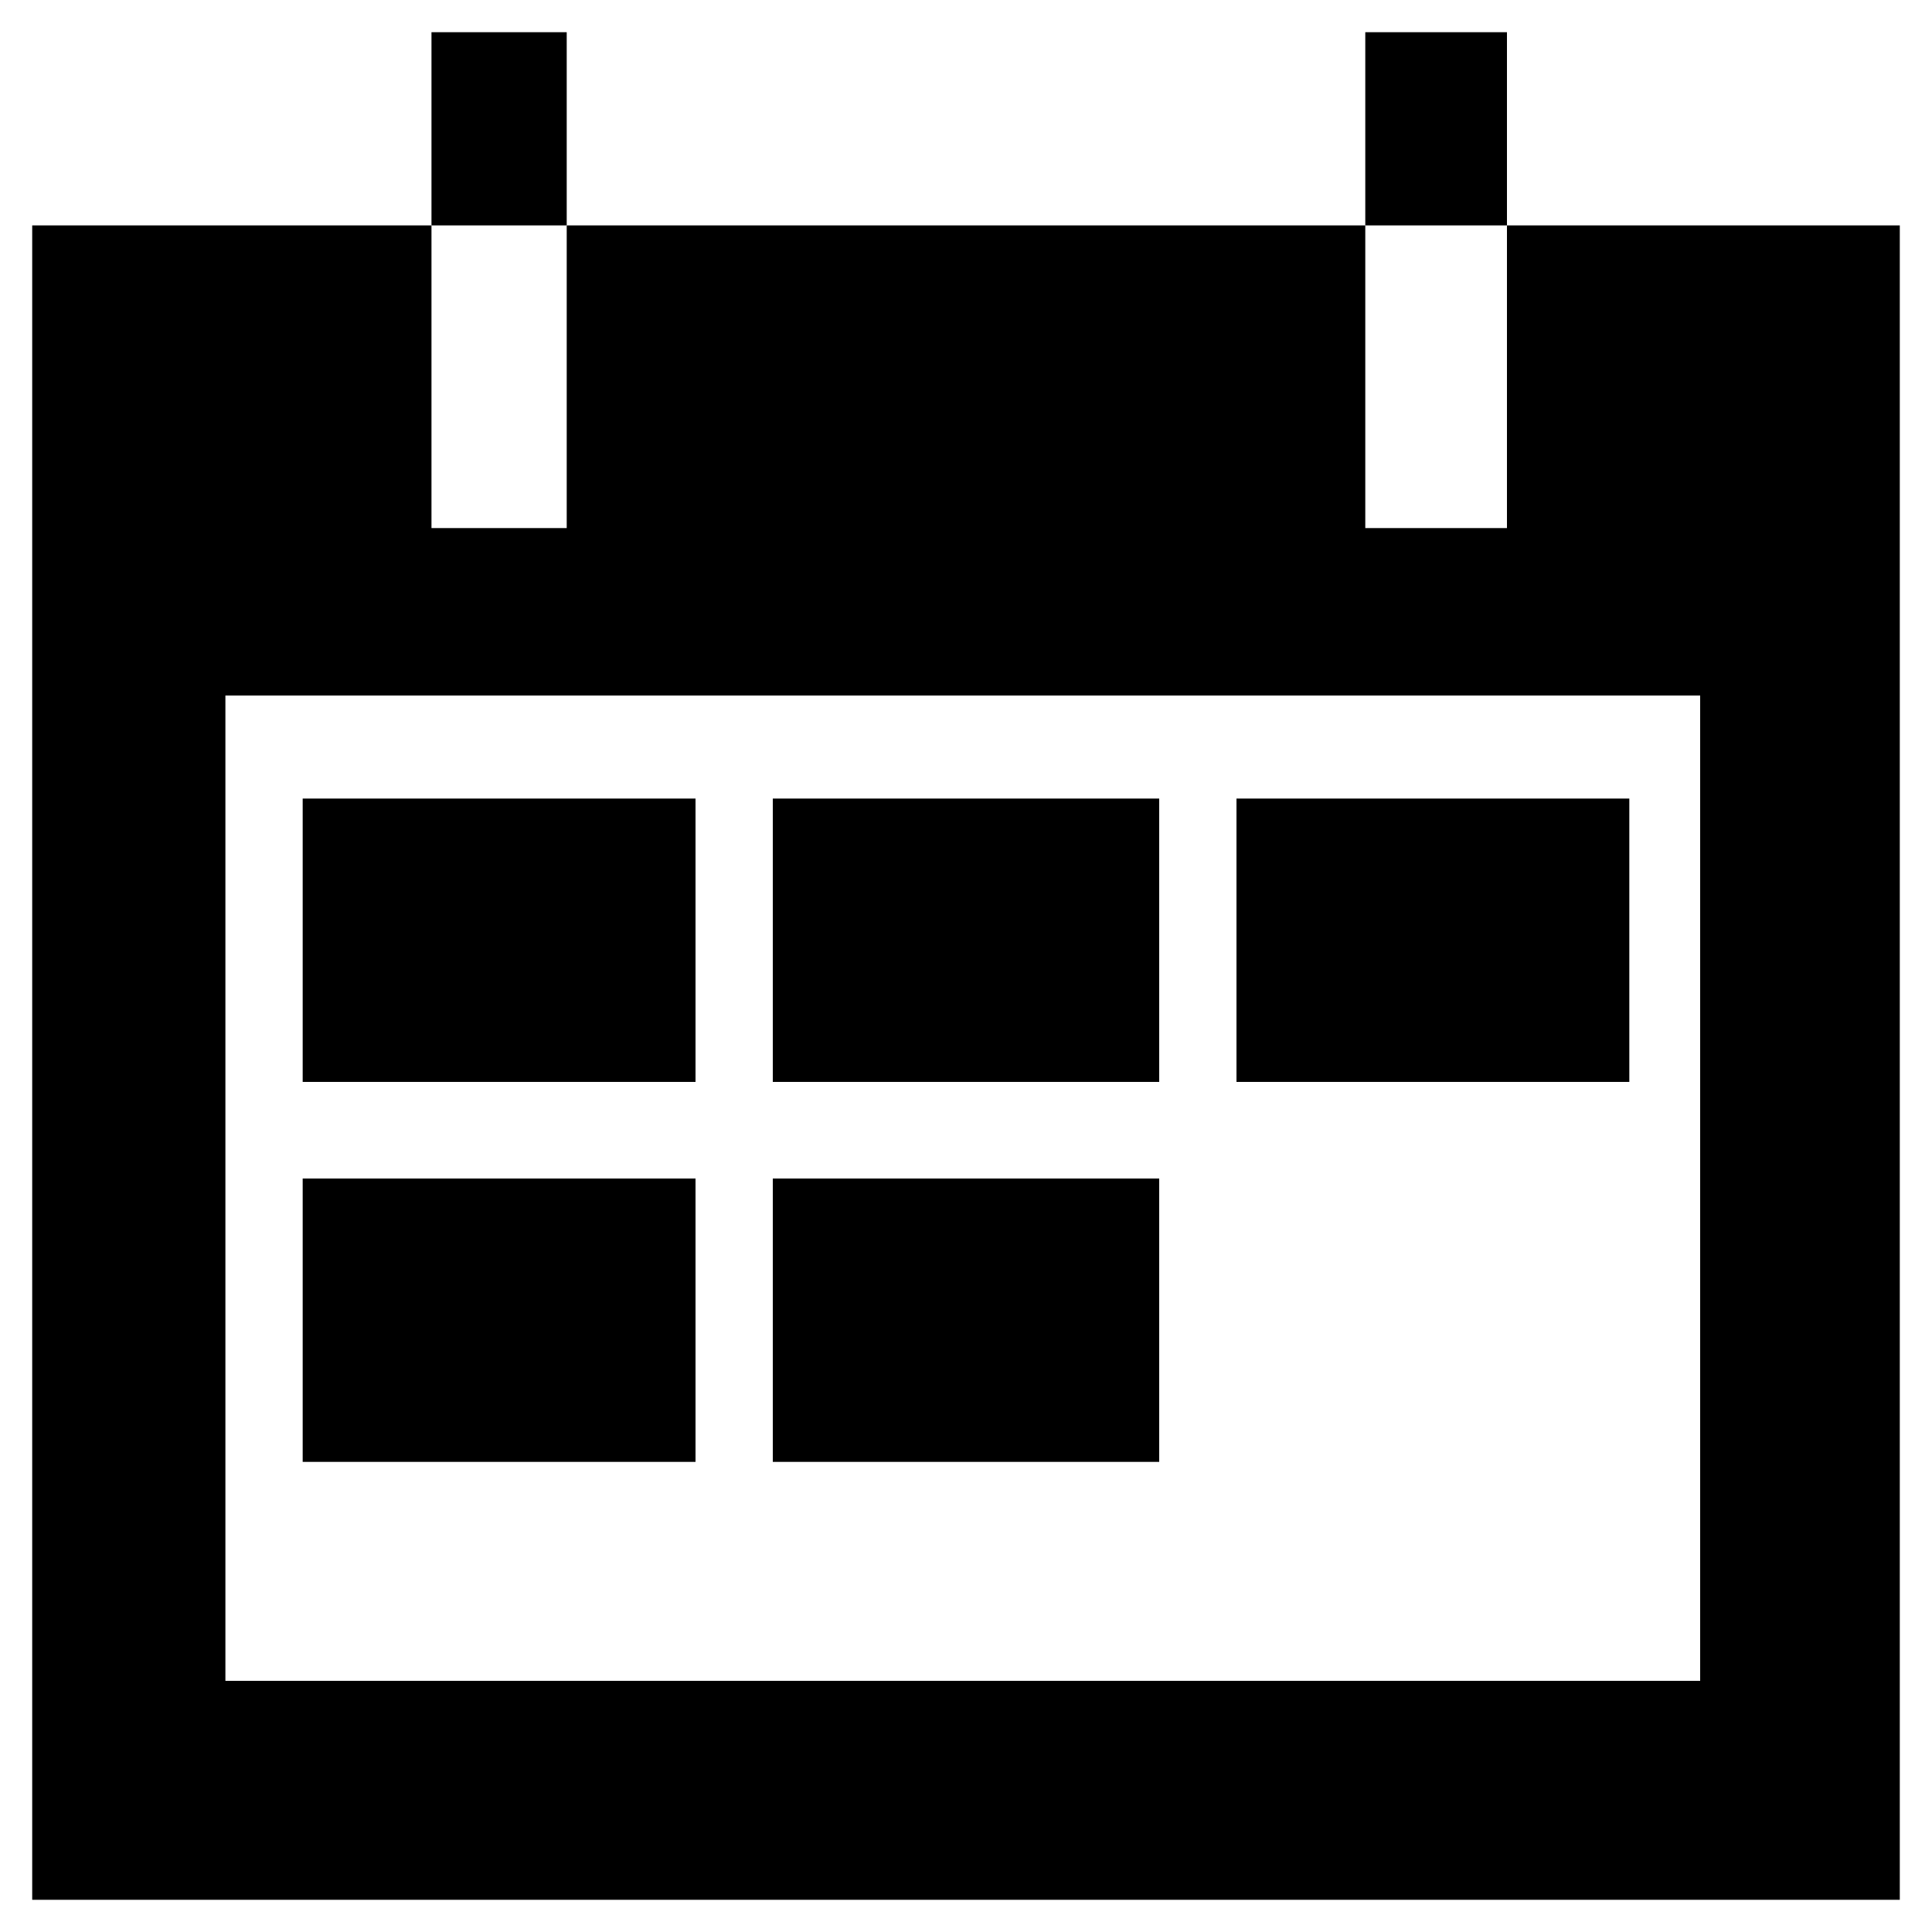
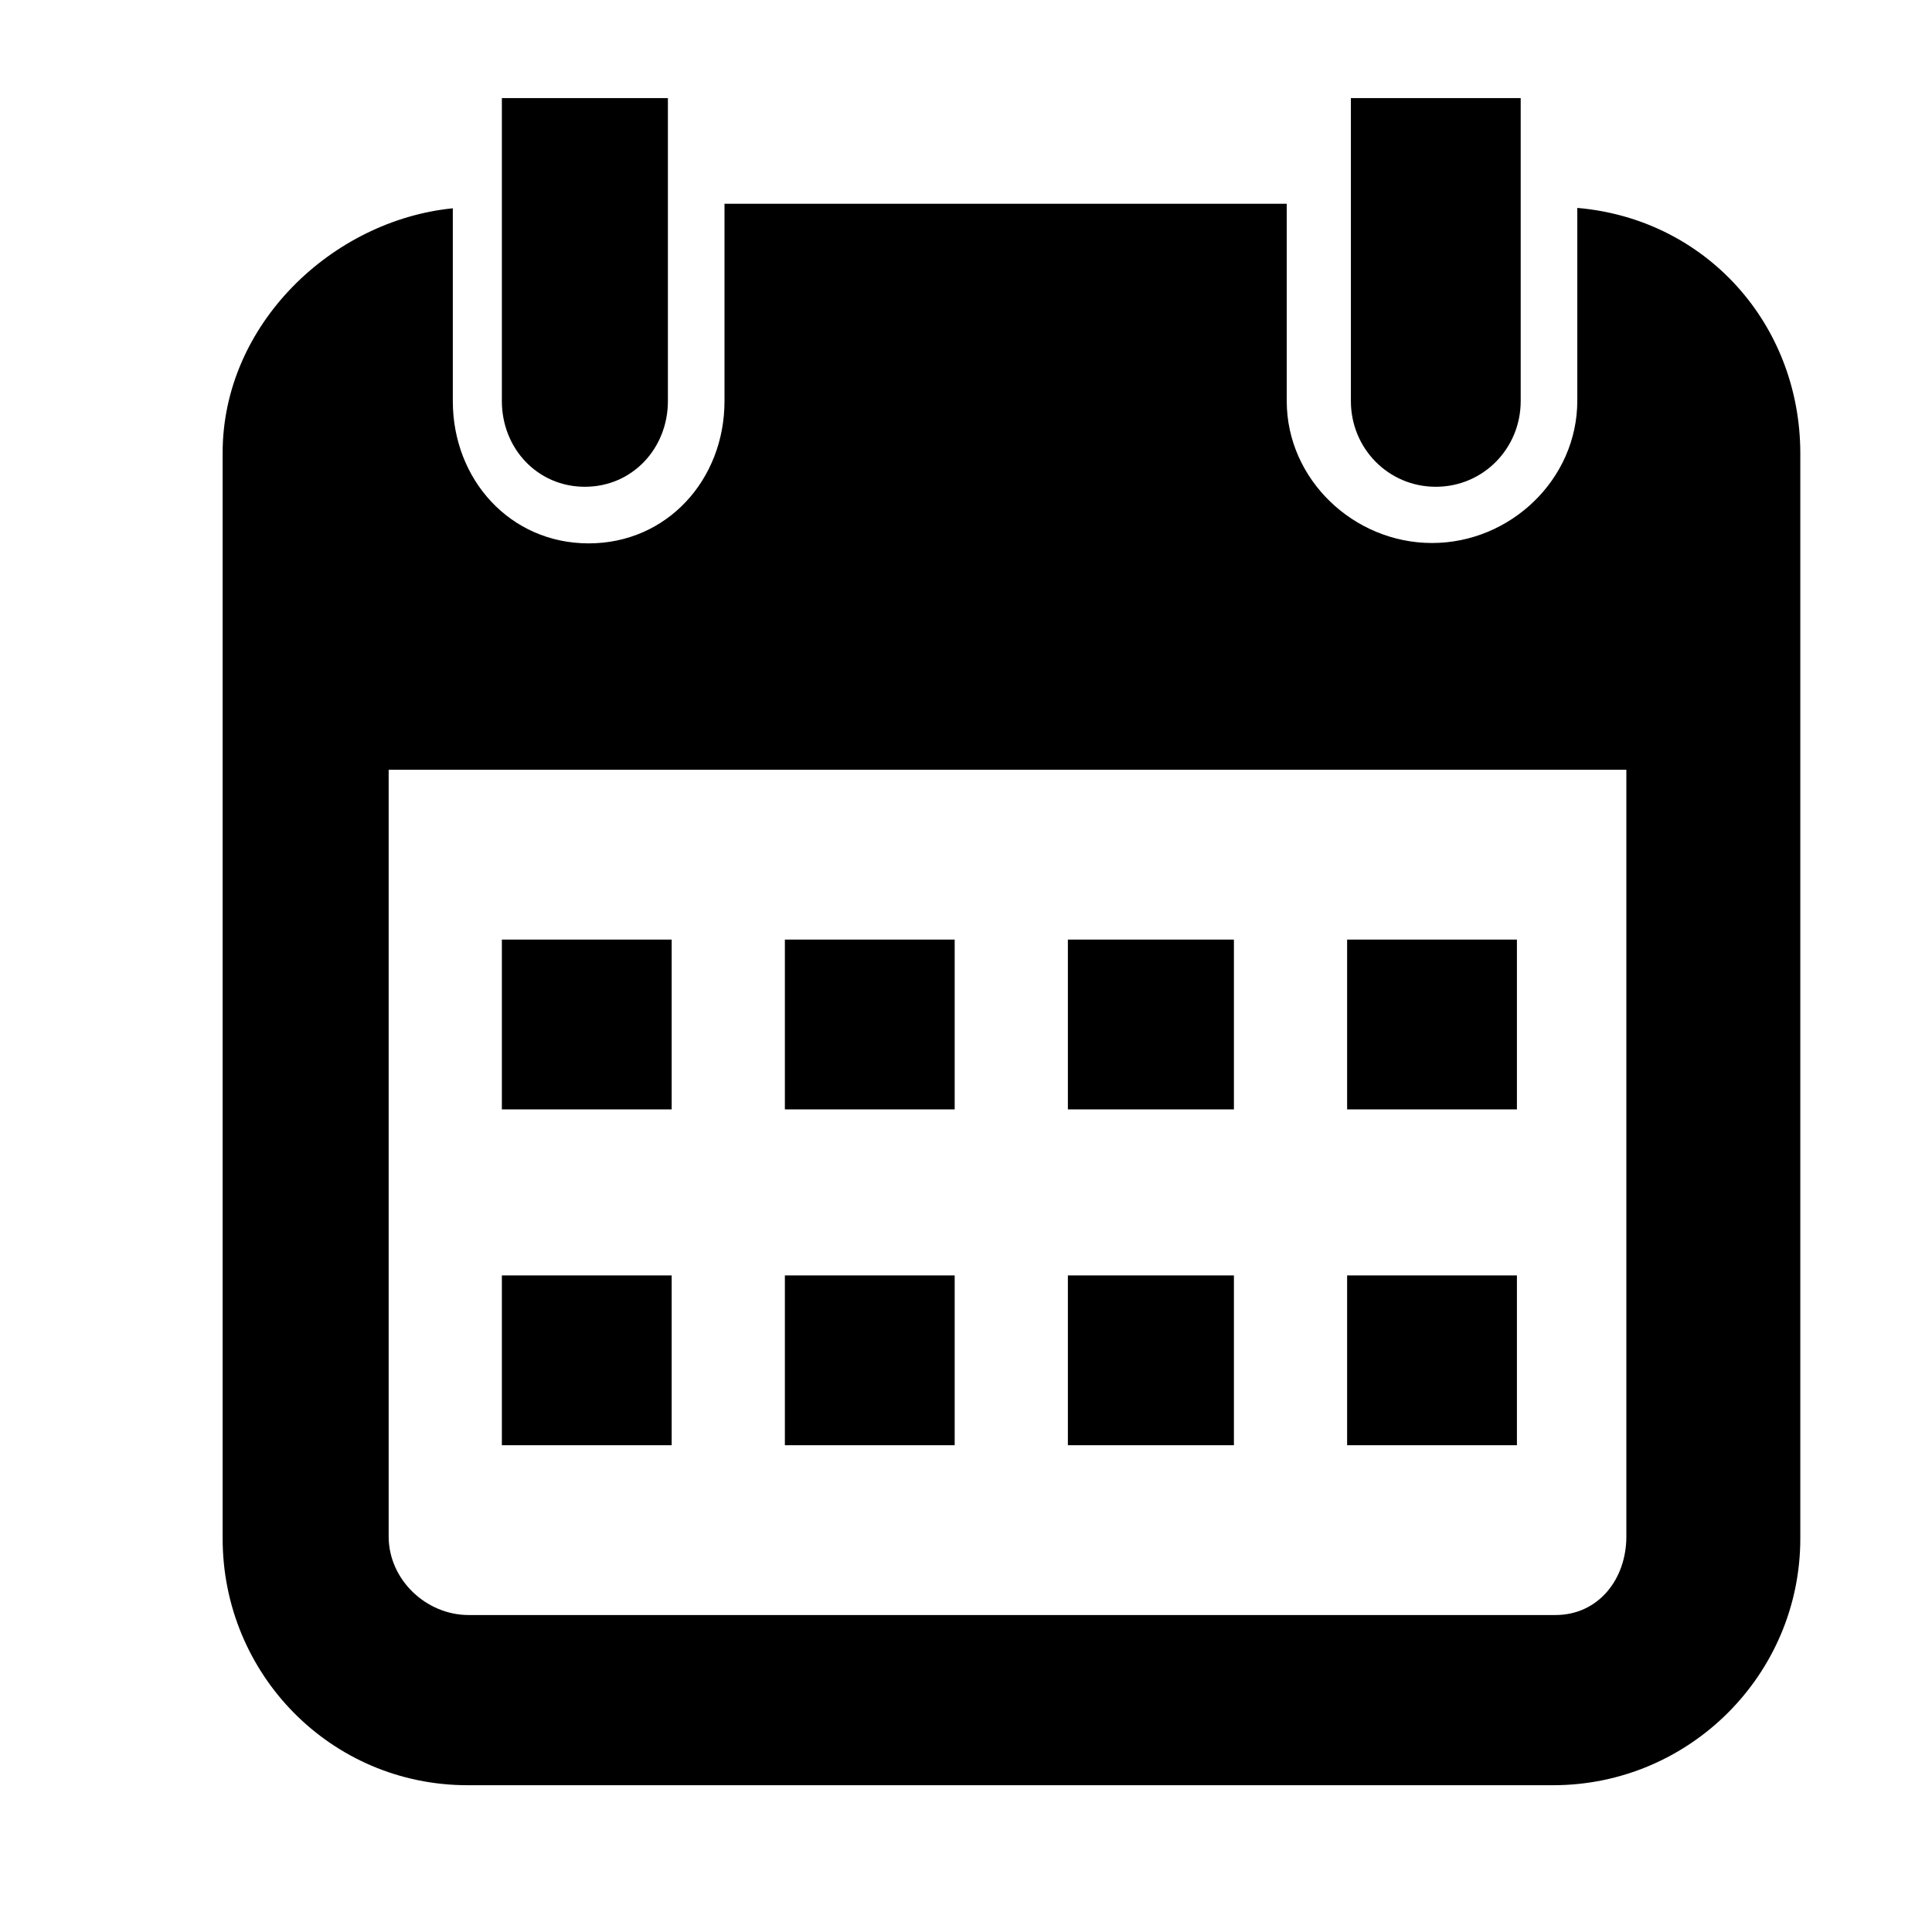
- <svg xmlns="http://www.w3.org/2000/svg" version="1.1" id="Layer_1" x="0px" y="0px" width="300px" height="300px" viewBox="0 0 300 300" style="enable-background:new 0 0 300 300;" xml:space="preserve">
-   <g id="Restricted">
+ <svg xmlns="http://www.w3.org/2000/svg" version="1.1" x="0px" y="0px" viewBox="0 0 512 512" enable-background="new 0 0 512 512" xml:space="preserve">
+   <g id="Layer_1">
+     <g>
+       <path d="M155,129c12.6,0,22-10.2,22-22.7V26h-44v80.3C133,118.8,142.4,129,155,129z" />
+       <rect x="133" y="249" width="45" height="45" />
+       <rect x="208" y="249" width="45" height="45" />
+       <rect x="283" y="249" width="44" height="45" />
+       <rect x="357" y="249" width="45" height="45" />
+       <rect x="133" y="338" width="45" height="45" />
+       <rect x="208" y="338" width="45" height="45" />
+       <rect x="283" y="338" width="44" height="45" />
+       <rect x="357" y="338" width="45" height="45" />
+       <path d="M418,55.1v51.1c0,20.8-17.7,37.7-38.5,37.7S341,127,341,106.3V54H192v52.3c0,20.8-15.2,37.7-36,37.7s-36-16.9-36-37.7    V55.2C88,58.4,59,86,59,120v287.7c0,36.1,28.8,65.4,64.9,65.4h287.7c36.1,0,65.5-29.3,65.5-65.4V120C477,85.8,452,58,418,55.1z     M431,407.2c0,11.3-7.4,20.8-18.8,20.8h-288c-11.3,0-21.2-9.4-21.2-20.8V204h328V407.2z" />
+       <path d="M380.5,129c12.6,0,22.5-10.2,22.5-22.7V26h-45v80.3C358,118.8,367.9,129,380.5,129z" />
+     </g>
+   </g>
+   <g id="Layer_2">
</g>
-   <g id="Help">
- </g>
-   <g>
-     <path d="M234,35v47h-22V35H88v47H67V35H5v260h290V35H234z M264,261H35V108h229V261z" />
-     <rect x="47" y="124" width="61" height="44" />
-     <rect x="120" y="124" width="60" height="44" />
-     <rect x="192" y="124" width="61" height="44" />
-     <rect x="47" y="183" width="61" height="44" />
-     <rect x="120" y="183" width="60" height="44" />
-     <polyline points="212,5 234,5 234,35 212,35 212,5 212,5  " />
-     <polyline points="67,5 88,5 88,35 67,35 67,5 67,5  " />
-   </g>
</svg>
